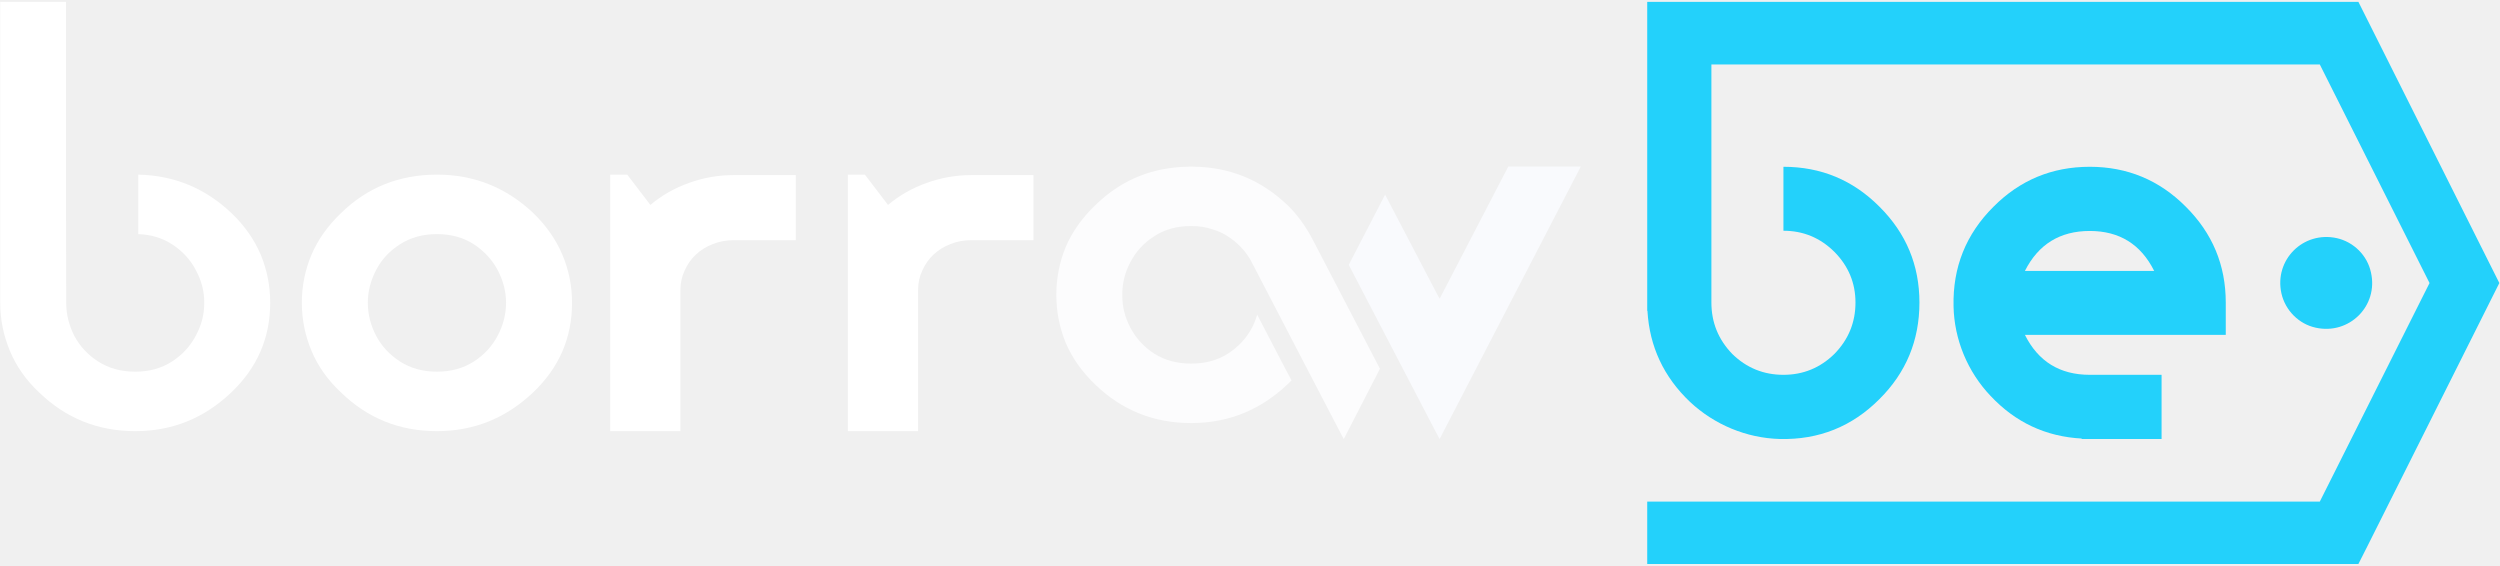
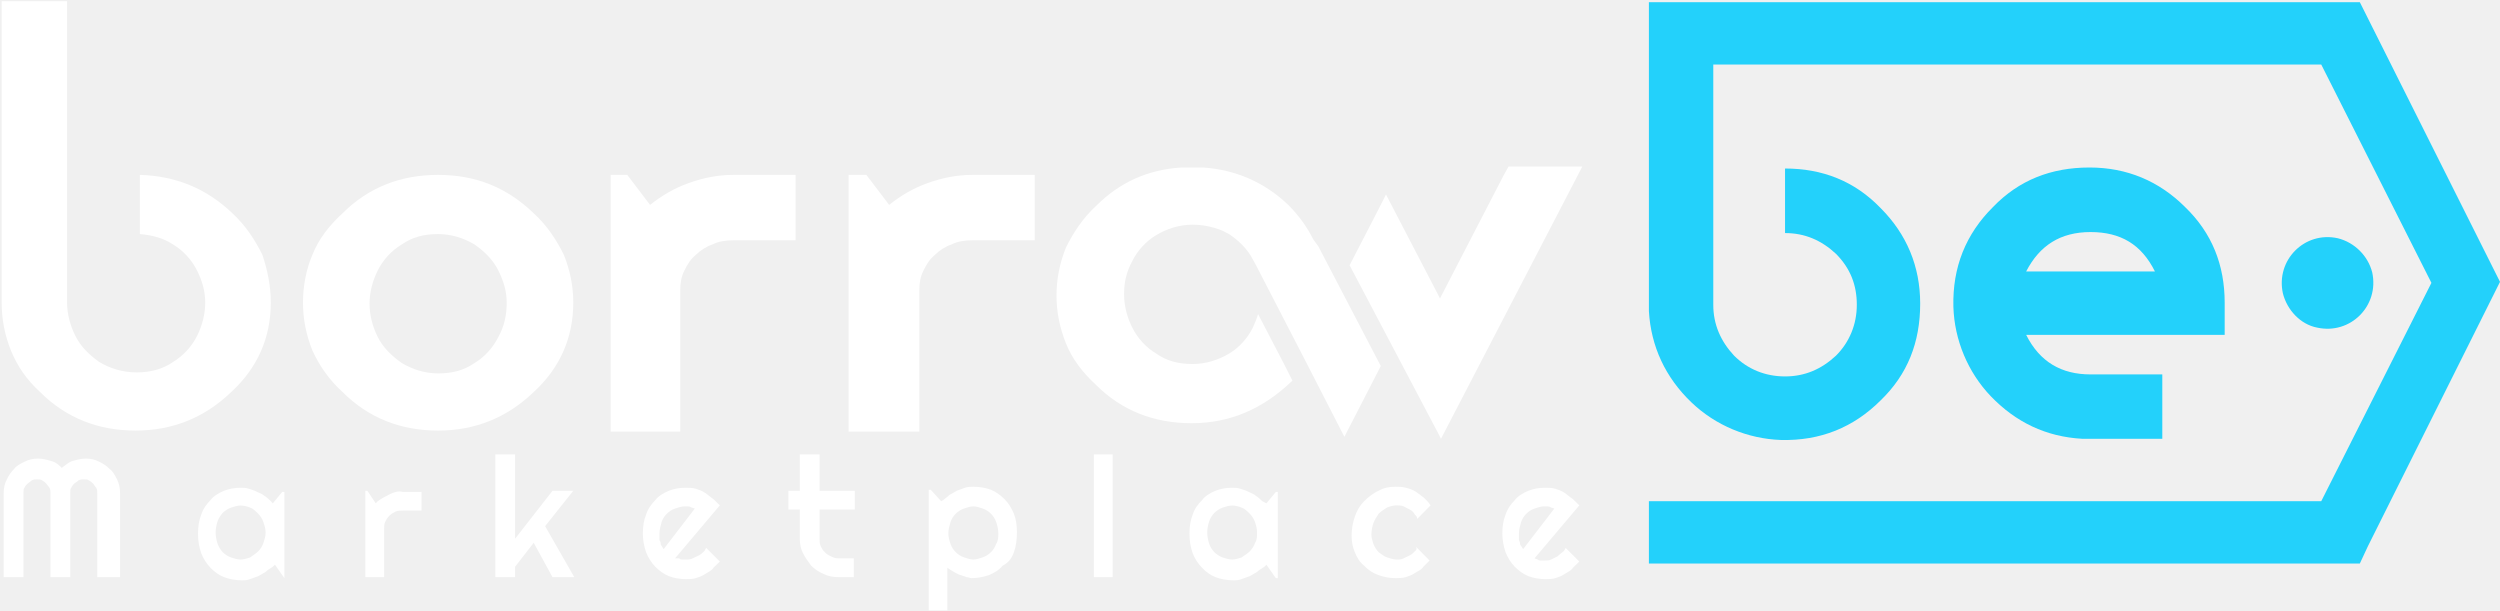
- <svg xmlns="http://www.w3.org/2000/svg" version="1.2" viewBox="0 0 1114 252" width="221" height="50">
+ <svg xmlns="http://www.w3.org/2000/svg" version="1.2" viewBox="0 0 1491 364" width="1491" height="364">
  <style>
		.s0 { fill: #23d1fb } 
		.s1 { fill: #ffffff } 
- 		.s2 { fill: #f9fafd } 
- 		.s3 { fill: #fcfcfd } 
	</style>
  <g id="Layer">
    <g id="Layer">
-       <path id="Layer" class="s0" d="m1050.9 0.8h-316.9v25 2.9 109.8h0.1q1.4 23.9 19 40.6c10.8 10.1 25.1 16.1 40 16.5q26.1 0.6 44.4-17.8 17.8-17.7 17.8-43 0-25-17.8-42.7-17.7-17.8-42.8-17.8v28.5q13.2 0 22.7 9.4 9.4 9.5 9.4 22.6 0 13.3-9.4 22.9-9.5 9.3-22.7 9.3-13.3 0-22.8-9.3-9.3-9.6-9.3-22.9v-106.1h271.1l48.9 97.4-48.9 97.4h-299.7v27.8h316.9l3.9-7.7 58.9-117.5z" />
-       <path id="Layer" fill-rule="evenodd" class="s0" d="m991.8 149.2h-89.5q8.9 17.8 28.9 17.8h32v28.6h-35.6v-0.2q-24-1.3-40.6-19c-10.2-10.7-16.2-25.1-16.5-39.9q-0.6-26.1 17.8-44.4 17.7-17.8 42.9-17.8 25.1 0 42.8 17.8 17.8 17.7 17.8 42.7zm-31.9-28.5q-8.9-17.8-28.7-17.8-19.9 0-28.9 17.8z" />
-     </g>
-     <path id="Layer" class="s0" d="m1056.5 121.4c3.4 14.9-9.7 27.9-24.6 24.6-7.5-1.6-13.6-7.7-15.3-15.3-3.3-14.9 9.7-27.9 24.7-24.6 7.5 1.7 13.6 7.7 15.2 15.3z" />
-     <g id="Layer">
-       <path id="Layer" fill-rule="evenodd" class="s1" d="m250.6 113.5q4.3 10.2 4.3 21.4 0 23.5-17.4 40-18.2 17.2-42.8 17.2-25 0-42.7-17.2-8.9-8.3-13.2-18.6-4.3-10.3-4.3-21.4 0-11.2 4.3-21.4 4.3-10.1 13.2-18.6 17.5-17.1 42.7-17.1 24.7 0 42.8 17 8.8 8.5 13.1 18.7zm-25.1 21.4q0-7.4-3.7-14.5-3.7-7-10.7-11.6-7-4.5-16.4-4.5-9.4 0-16.4 4.5-7 4.4-10.7 11.5-3.7 7.1-3.7 14.6 0 7.6 3.7 14.7 3.7 7 10.7 11.5 7 4.5 16.4 4.5 9.4 0 16.4-4.5 7-4.5 10.7-11.6 3.7-7.1 3.7-14.6z" />
-       <path id="Layer" class="s2" d="m704.4 74.2l-62.9 121.4-1.1-2-39.4-75.6 12.9-24.9 3.3-6.4 23.2 44.4 1.1 2 28.3-54.5 2.3-4.4z" />
-       <path id="Layer" class="s3" d="m584.8 106.5c-2.9-5.5-6.6-10.8-11.1-15.1q-0.1-0.1-0.1-0.1c-10.8-10.3-23.5-15.9-37.9-16.9q-2.4-0.1-4.9-0.2-2.4 0.1-4.8 0.2c-14.8 1-27.4 6.7-37.9 17q-8.9 8.5-13.2 18.6-4.2 10.2-4.2 21.4c0 7.4 1.4 14.5 4.2 21.4q4.4 10.2 13.2 18.6c11.8 11.4 26.1 17.1 42.7 17.1q25.9 0 44.7-19l-3.8-7.2-11.5-22.1c-0.6 2-1.3 3.9-2.3 5.8-2.5 4.7-6.1 8.6-10.8 11.6q-6.9 4.4-16.3 4.4-9.5 0-16.4-4.4c-4.7-3-8.2-6.9-10.7-11.6q-3.7-7-3.6-14.6-0.1-7.6 3.6-14.6c2.5-4.8 6-8.6 10.7-11.6q6.9-4.5 16.4-4.5 5.2 0 9.6 1.5c1.4 0.4 2.6 0.9 3.9 1.5q1.5 0.7 2.8 1.6c4.1 2.6 7.3 5.9 9.7 9.8l0.1 0.1 2.1 4 22.4 43.1 16.3 31.3 1.1 2 16.1-31.3-27.8-53.4z" />
-       <path id="Layer" class="s1" d="m120.4 134.9q0 23.5-17.4 40-18.1 17.2-42.7 17.2-25 0-42.8-17.2c-5.9-5.5-10.3-11.8-13.1-18.6q-4.3-10.3-4.3-21.4v-134.1h29.3v85l0.1 48.8v0.3q0 7.6 3.6 14.7c2.5 4.7 6 8.5 10.7 11.5q7 4.5 16.5 4.5 9.3 0 16.3-4.5c4.7-3 8.2-6.9 10.7-11.6q3.8-7.1 3.7-14.6 0.1-7.4-3.7-14.5-3.7-7.1-10.7-11.6-6.5-4.2-15-4.5v-26.5q23.9 0.5 41.4 17c5.9 5.6 10.3 11.9 13.2 18.7 2.8 6.8 4.2 13.9 4.2 21.4z" />
-       <path id="Layer" class="s1" d="m303.2 192.1h-31.3v-114.3h7.6l10.3 13.5q7.6-6.4 17.2-9.8 9.6-3.5 20-3.5h27.6v29h-27.6q-5 0-9.3 1.7-4.4 1.7-7.6 4.7-3.2 3-5 7.1-1.9 4-1.9 8.6z" />
-       <path id="Layer" class="s1" d="m409.1 192.1h-31.3v-114.3h7.6l10.3 13.5q7.6-6.4 17.2-9.8 9.7-3.5 20-3.5h27.6v29h-27.6q-5 0-9.3 1.7-4.4 1.7-7.6 4.7-3.2 3-5 7.1-1.9 4-1.9 8.6z" />
+       <g id="Layer">
+         <g id="Layer_48_">
+           <g id="Layer_57_">
+             <path id="Layer_59_" class="s0" d="m1407.4 1.3h-424v33.5 3.7 147c1.2 21.1 9.9 39.7 25.4 54.5 14.3 13.7 33.5 21.7 53.3 22.4 23.6 0.6 43.4-7.5 59.5-23.6 16.1-15.5 23.6-34.7 23.6-57.7 0-22.3-8.1-41.5-23.6-57-15.5-16.1-34.7-23.6-57-23.6v38.5c11.8 0 21.7 4.3 30.4 12.4 8.6 8.7 12.4 18.6 12.4 30.4 0 11.7-4.4 22.3-12.4 30.3-8.7 8.1-18.6 12.4-30.4 12.4-11.8 0-22.3-4.3-30.4-12.4-8-8.6-12.4-18.6-12.4-30.3v-143.3h362.6l65.7 130.2-65.7 130.2h-401v37.2h424l4.9-10.5 78.7-157.5z" />
+             <path id="Layer_58_" fill-rule="evenodd" class="s0" d="m1208.4 199.7c8.1 16.2 21.1 23.6 38.4 23.6h42.8v38.4h-47.7c-21.7-1.2-39.7-9.9-54.6-25.4-13.6-14.2-21.7-33.5-22.3-53.3-0.6-23.6 7.4-43.4 23.6-59.5 15.5-16.1 34.7-23.6 57.6-23.6 22.3 0 41.5 8.1 57 23.6 16.1 15.5 23.6 34.7 23.6 57v19.2zm76.8-37.8c-8-16.1-20.4-23.5-38.4-23.5-18 0-30.4 8-38.4 23.5z" />
+           </g>
+           <path id="Layer_56_" class="s0" d="m1414.8 162.5c4.3 19.9-13 37.2-32.8 32.9-10-1.9-18-10.5-20.5-20.5-4.3-19.8 13-37.2 32.8-32.8 10 2.5 18 10.5 20.5 20.4z" />
+           <g id="Layer_49_">
+             <path id="Layer_55_" fill-rule="evenodd" class="s1" d="m336.3 152c3.7 9.3 5.6 18.6 5.6 28.5 0 21.1-8.1 39.1-23.6 53.3-16.1 15.5-35.3 23-57 23-22.3 0-41.5-7.5-57-23-8.1-7.4-13.7-15.5-18-24.8-3.7-9.3-5.6-18.6-5.6-28.5 0-9.9 1.9-19.8 5.6-28.5 3.7-9.3 9.9-17.4 18-24.8 15.5-15.5 34.7-22.9 57-22.9 22.3 0 40.9 7.4 57 22.9 8.1 7.4 13.7 16.1 18 24.8zm-34.1 28.5c0-6.8-1.9-13-5-19.2-3.1-6.2-8-11.2-14.2-15.5-6.2-3.7-13.7-6.2-21.7-6.2-8.7 0-15.5 1.9-21.7 6.2-6.2 3.7-11.2 9.3-14.3 15.5-3.1 6.2-4.9 13-4.9 19.8 0 6.9 1.8 13.7 4.9 19.9 3.1 6.2 8.1 11.1 14.3 15.5 6.2 3.7 13.6 6.2 21.7 6.2 8.7 0 15.5-1.9 21.7-6.2 6.2-3.7 11.1-9.3 14.2-15.5 3.8-6.8 5-13.7 5-20.5z" />
+             <path id="Layer_54_" class="s1" d="m943.7 99.3l-84.3 162.4-1.2-2.4-53.3-101.1 17.3-33.5 4.4-8.7 31 59.6 1.2 2.4 37.8-73.1 3.1-5.6z" />
+             <path id="Layer_53_" class="s1" d="m783.2 142.7q-5.6-11.2-14.9-20.5c-14.2-13.6-31.6-21-50.8-22.3-1.9 0-4.4 0-6.8 0-1.9 0-4.4 0-6.2 0-19.9 1.3-36.6 8.7-50.9 23-8 7.4-13.6 16.1-17.9 24.8-3.7 9.3-5.6 18.6-5.6 28.5 0 9.9 1.9 19.2 5.6 28.5 3.7 9.3 9.9 17.4 17.9 24.8 15.5 15.5 34.8 22.9 57.1 22.9 22.9 0 42.7-8.6 60.1-25.4l-5-9.9-15.5-29.8c-0.6 2.5-1.8 5-3.1 8.1-3.1 6.2-8 11.8-14.2 15.5-6.2 3.7-13.7 6.2-21.7 6.2-8.7 0-15.5-1.9-21.7-6.2-6.2-3.7-11.2-9.3-14.3-15.5-3.1-6.2-4.9-13-4.9-19.8 0-6.9 1.2-13.1 4.9-19.9 3.1-6.2 8.1-11.8 14.3-15.5 6.2-3.7 13.6-6.2 21.7-6.2q6.5 0 13 1.9c1.9 0.6 3.7 1.2 5 1.8q1.8 1 3.7 1.9 8.4 5.6 13 13l3.1 5.6 29.8 57.7 21.6 42.1 1.3 2.5 21.7-42.2-37.2-71.3z" />
+             <path id="Layer_52_" class="s1" d="m161.5 180.5c0 21.1-8.1 39.1-23.6 53.3-16.1 15.5-35.3 23-57 23-22.3 0-41.5-7.5-57-23-8.1-7.4-13.6-15.5-17.4-24.8-3.7-9.3-5.5-18.6-5.5-28.5v-179.8h39v114.1 65.1 0.6c0 6.8 1.9 13.7 5 19.9 3.1 6.2 8 11.1 14.2 15.5 6.2 3.7 13.7 6.2 22.3 6.2 8.1 0 15.5-1.9 21.7-6.2 6.2-3.8 11.2-9.3 14.3-15.5 3.1-6.2 4.9-13.1 4.9-19.9 0-6.8-1.8-13-4.9-19.2-3.1-6.2-8.1-11.8-14.3-15.5-5.5-3.7-12.4-5.6-19.8-6.2v-35.3c21.1 0.6 39.7 8 55.2 22.9 8 7.4 13.6 16.1 17.9 24.8 3.1 9.3 5 18.6 5 28.5z" />
+             <path id="Layer_51_" class="s1" d="m406.3 257.4h-42.1v-153.1h9.9l13.6 17.9c6.9-5.5 14.3-9.9 23-13 8.6-3.1 17.3-4.9 26.6-4.9h37.2v39h-37.2c-4.3 0-8.7 0.6-12.4 2.5-3.7 1.2-7.4 3.7-9.9 6.2-3.1 2.5-5 5.6-6.8 9.3-1.9 3.7-2.5 7.4-2.5 11.8v84.3z" />
+             <path id="Layer_50_" class="s1" d="m548.3 257.4h-42.2v-153.1h10.6l13.6 17.9c6.8-5.5 14.3-9.9 22.9-13 8.7-3.1 17.4-4.9 26.7-4.9h37.2v39h-37.2c-4.4 0-8.7 0.6-12.4 2.5-3.7 1.2-7.5 3.7-9.9 6.2-3.1 2.5-5 5.6-6.8 9.3-1.9 3.7-2.5 7.4-2.5 11.8z" />
+           </g>
+         </g>
+         <g id="Layer">
+           <path id="Layer" class="s1" d="m71.6 344.2v-50.2c0-3.1-0.6-5.6-1.8-8.1-1.3-2.5-2.5-4.9-4.4-6.2-1.8-1.8-3.7-3.1-6.2-4.3-2.5-1.3-4.9-1.9-8-1.9-2.5 0-5 0.6-7.5 1.3-2.5 0.6-4.3 2.4-6.2 3.7l-0.6 0.6-0.6-0.6c-1.9-1.9-3.7-3.1-6.2-3.7-2.5-0.7-5-1.3-7.4-1.3-3.1 0-5.6 0.6-8.1 1.9-2.5 1.2-5 2.5-6.2 4.3-1.9 1.9-3.1 3.7-4.3 6.2-1.3 2.5-1.9 5-1.9 8.1v50.2h11.8v-50.2c0-1.3 0-2.5 0.6-3.1 0.6-1.3 1.2-1.9 1.9-2.5 0.6-0.6 1.8-1.2 2.4-1.9 1.3-0.6 1.9-0.6 3.1-0.6 1.3 0 2.5 0 3.1 0.6 1.3 0.7 1.9 1.3 2.5 1.9 0.6 0.6 1.3 1.9 1.9 2.5 0.6 1.2 0.6 1.8 0.6 3.1v50.2h11.8v-50.2c0-1.3 0-2.5 0.6-3.1 0.6-1.3 1.2-1.9 1.8-2.5 0.7-0.6 1.9-1.2 2.5-1.9 1.3-0.6 1.9-0.6 3.1-0.6 1.3 0 2.5 0 3.1 0.6 1.3 0.7 1.9 1.3 2.5 1.9 0.6 0.6 1.2 1.9 1.9 2.5 0.6 1.2 0.6 1.8 0.6 3.1v50.2z" />
+           <path id="Layer" fill-rule="evenodd" class="s1" d="m162.7 300.2l5.6-6.8h1.3v51.4l-5.6-8-1.3 1.2c-1.8 1.2-3.1 1.9-4.3 3.1-1.2 0.6-3.1 1.9-4.3 2.5-1.9 0.6-3.1 1.2-5 1.8-1.9 0.7-3.1 0.7-5 0.7-3.7 0-7.4-0.7-10.5-1.9-3.1-1.2-5.6-3.1-8.1-5.6-2.4-2.5-4.3-5.6-5.5-8.7-1.3-3.7-1.9-7.4-1.9-11.7q0-6.5 1.9-11.2c1.2-3.7 3.1-6.2 5.5-8.7 1.9-2.5 5-4.3 8.1-5.6 3.1-1.2 6.2-1.8 9.9-1.8 1.9 0 3.1 0 5 0.6 1.8 0.6 3.7 1.2 4.9 1.9 1.3 0.6 3.1 1.2 4.4 2.4 1.2 0.7 2.5 1.9 3.7 3.1zm-4.3 17.4c0-2.5-0.7-4.3-1.3-6.2-0.6-1.9-1.8-3.7-3.1-5-1.8-1.8-3.1-3.1-4.9-3.7-1.3-0.6-3.8-1.2-5.6-1.2-1.9 0-3.7 0.6-5.6 1.2-1.9 0.6-3.7 1.9-5 3.1-1.2 1.3-2.4 3.1-3.1 5-0.6 1.8-1.2 4.3-1.2 6.8 0 2.5 0.6 5 1.2 6.8 0.7 1.9 1.9 3.7 3.1 5 1.3 1.2 3.1 2.5 5 3.1 1.9 0.6 3.7 1.2 5.6 1.2 1.8 0 3.7-0.6 5.6-1.2 1.8-1.3 3.7-2.5 4.9-3.7 1.3-1.3 2.5-3.1 3.1-5 0.6-1.9 1.3-3.7 1.3-6.2z" />
+           <path id="Layer" class="s1" d="m232.8 294.6c-2.5 1.2-5 2.5-7.5 4.3l-1.2 1.3-5-7.5h-1.2v51.5h11.2v-28.5c0-1.9 0-3.1 0.6-4.4 0.6-1.2 1.2-2.4 2.5-3.7 1.2-1.2 2.4-1.8 3.7-2.5 1.2-0.6 3.1-0.6 4.3-0.6h11.2v-11.1h-11.2c-2.5-0.7-4.9 0-7.4 1.2z" />
+           <path id="Layer" class="s1" d="m341.9 292.7h-12.4l-22.3 28.6v-50.3h-11.8v73.2h11.8v-6.2l11.1-14.3 11.2 20.5h13l-17.4-30.4z" />
+           <path id="Layer" fill-rule="evenodd" class="s1" d="m405.1 333c0.6 0.7 1.2 0.7 1.9 0.7q0.9 0 1.8 0c1.9 0 3.1 0 4.3-0.7q1.9-0.9 3.8-1.8c1.2-0.6 1.8-1.3 3.1-2.5 0.6-0.6 0.6-1.2 1.2-1.9l8.1 8.1q-1.9 1.9-3.8 3.7c-1.2 1.9-3.1 2.5-4.9 3.7-1.9 1.3-3.7 1.9-5.6 2.5-1.9 0.6-4.3 0.6-6.2 0.6-3.1 0-6.8-0.6-9.9-1.8-3.1-1.3-5.6-3.1-8.1-5.6-2.4-2.5-4.3-5.6-5.5-8.7q-1.9-5.6-1.9-11.1 0-6.6 1.9-11.2c1.2-3.7 3.1-6.2 5.5-8.7 1.9-2.5 5-4.3 8.1-5.6 3.1-1.2 6.2-1.8 9.9-1.8 1.9 0 4.3 0 6.2 0.6 1.9 0.6 3.7 1.2 5.6 2.5 1.8 1.2 3.1 2.5 4.9 3.7q1.9 1.9 3.8 3.7l-26.7 31.6zm9.3-29.7l-1.9-0.6c-1.2-0.7-1.8-0.7-2.4-0.7q-1 0-1.9 0c-1.8 0-3.7 0.7-5.6 1.3-1.8 0.6-3.7 1.8-4.9 3.1-1.3 1.2-2.5 3.1-3.1 4.9-0.6 2.5-1.3 4.4-1.3 6.9q0 0.9 0 1.8 0 1 0 1.9c0 0.6 0.7 1.2 0.7 1.8 0 0.7 0 1.3 0.6 1.9l1.2 1.9z" />
+           <path id="Layer" class="s1" d="m488.1 271h-11.1v21.7h-6.8v11.2h6.8v17.4c0 3.1 0.6 6.2 1.9 8.6 1.2 2.5 3.1 5 4.9 7.5 1.9 1.8 4.3 3.7 7.4 4.9 2.5 1.3 5.6 1.9 8.7 1.9h9.3v-11.2h-9.3c-1.8 0-3.1-0.6-4.3-1.2-1.3-0.6-2.5-1.2-3.7-2.5-1.3-1.2-1.9-2.5-2.5-3.7-0.6-1.2-0.6-3.1-0.6-4.3v-17.4h21v-11.2h-21v-21.7z" />
+           <path id="Layer" fill-rule="evenodd" class="s1" d="m597.9 337.4c-1.9 2.5-5 4.3-8.1 5.6-3.7 1.2-6.8 1.8-10.5 1.8-0.7 0-1.9-0.6-3.1-0.6-0.7-0.6-1.9-0.6-3.1-1.2-0.7 0-1.9-0.7-3.1-1.3-1.3-0.6-1.9-1.2-3.1-1.8l-1.9-1.3v25.4h-11.1v-71.9h1.2l6.2 6.8 1.2-0.6c1.3-1.2 2.5-1.8 3.7-3.1 1.3-0.6 3.1-1.8 4.4-2.5 1.8-0.6 3.1-1.2 4.9-1.8 1.9-0.6 3.1-0.6 5-0.6 3.7 0 7.4 0.6 10.5 1.8 3.1 1.3 5.6 3.1 8.1 5.6 2.5 2.5 4.3 5.6 5.6 8.7q1.8 4.6 1.8 11.1c0 4.4-0.6 8.7-1.8 11.8-1.3 3.7-3.1 6.2-6.8 8.1zm-2.5-19.2c0-2.5-0.6-5-1.3-6.9-0.6-1.8-1.8-3.7-3.1-4.9-1.2-1.3-3.1-2.5-4.9-3.1-1.9-0.6-3.7-1.3-5.6-1.3-1.9 0-3.7 0.7-5.6 1.3-1.8 0.6-3.7 1.8-4.9 3.1-1.3 1.2-2.5 3.1-3.1 4.9-0.7 2.5-1.3 4.4-1.3 6.9 0 1.8 0.6 4.3 1.3 6.2 0.6 1.8 1.8 3.7 3.1 4.9 1.2 1.3 3.1 2.5 4.9 3.1 1.9 0.6 3.7 1.3 5.6 1.3 1.9 0 3.7-0.7 5.6-1.3 1.8-0.6 3.7-1.8 4.9-3.1 1.3-1.2 2.5-3.1 3.1-4.9 1.3-1.9 1.3-4.4 1.3-6.2z" />
+           <path id="Layer" class="s1" d="m663.6 271v73.2h-11.2v-73.2z" />
+           <path id="Layer" fill-rule="evenodd" class="s1" d="m755.3 300.2l5.6-6.8h1.2v51.4h-1.2l-5.6-8-1.2 1.2c-1.9 1.2-3.1 1.9-4.4 3.1-1.2 0.6-3.1 1.9-4.3 2.5-1.9 0.6-3.1 1.2-5 1.8-1.8 0.7-3.1 0.7-4.9 0.7-3.8 0-7.5-0.7-10.6-1.9-3.1-1.2-5.6-3.1-8-5.6-2.5-2.5-4.4-5.6-5.6-8.7-1.3-3.7-1.9-7.4-1.9-11.7q0-6.5 1.9-11.2c1.2-3.7 3.1-6.2 5.6-8.7 1.8-2.5 4.9-4.3 8-5.6 3.1-1.2 6.2-1.8 9.9-1.8 1.9 0 3.1 0 5 0.6 1.9 0.6 3.7 1.2 5 1.9 1.2 0.6 3.1 1.2 4.3 2.4 1.2 0.7 2.5 1.9 3.7 3.1zm-5.6 17.4c0-2.5-0.6-4.3-1.2-6.2-0.6-1.9-1.9-3.7-3.1-5-1.9-1.8-3.1-3.1-5-3.7-1.2-0.6-3.7-1.2-5.5-1.2-1.9 0-3.8 0.6-5.6 1.2-1.9 0.6-3.7 1.9-5 3.1-1.2 1.3-2.5 3.1-3.1 5-0.6 1.8-1.2 4.3-1.2 6.8 0 2.5 0.6 5 1.2 6.8 0.6 1.9 1.9 3.7 3.1 5 1.3 1.2 3.1 2.5 5 3.1 1.8 0.6 3.7 1.2 5.6 1.2 1.8 0 3.7-0.6 5.5-1.2 1.9-1.3 3.8-2.5 5-3.7 1.2-1.3 2.5-3.1 3.1-5 1.2-1.9 1.2-3.7 1.2-6.2z" />
+           <path id="Layer" class="s1" d="m843.9 328.7c-1.2 1.2-1.8 1.9-3.1 2.5q-1.8 0.9-3.7 1.8c-1.2 0.7-2.5 0.7-4.3 0.7-1.9 0-3.7-0.7-5.6-1.3-1.9-0.6-3.1-1.8-5-3.1-1.2-1.2-2.4-3.1-3.1-4.9-0.6-1.9-1.2-3.8-1.2-5.6 0-2.5 0.6-5 1.2-6.8 0.7-1.9 1.9-3.8 3.1-5.6 1.3-1.3 3.1-2.5 5-3.7 1.9-0.7 3.7-1.3 5.6-1.3 1.2 0 3.1 0 4.3 0.6q1.9 1 3.7 1.9c1.3 0.6 2.5 1.9 3.1 3.1 0.7 0.6 1.3 1.2 1.3 2.5l8-8.1c-1.2-1.8-2.4-3.1-3.7-4.3-1.8-1.3-3.1-2.5-4.9-3.7-1.9-1.3-3.8-1.9-6.2-2.5-1.9-0.6-4.4-0.6-6.2-0.6-3.8 0-6.9 0.6-10 2.4-3.1 1.3-6.2 3.8-8.6 6.2q-3.8 3.8-5.6 9.3-1.9 5.6-1.9 11.2c0 3.7 0.6 6.8 1.9 9.9 1.2 3.1 3.1 6.2 5.6 8.1 2.4 2.5 4.9 4.3 8.6 5.6 3.1 1.2 6.9 1.8 10 1.8 1.8 0 4.3 0 6.2-0.6 1.8-0.6 3.7-1.2 5.5-2.5 1.9-1.2 3.8-1.8 5-3.7q1.9-1.9 3.7-3.7l-8-8.1c0.6 1.3 0 1.9-0.7 2.5z" />
+           <path id="Layer" fill-rule="evenodd" class="s1" d="m932.6 328.7c0.6-0.6 0.6-1.2 1.2-1.9l8.1 8.1q-1.9 1.9-3.8 3.7c-1.2 1.9-3.1 2.5-4.9 3.7-1.9 1.3-3.7 1.9-5.6 2.5-1.8 0.6-4.3 0.6-6.2 0.6-3.1 0-6.8-0.6-9.9-1.8-3.1-1.3-5.6-3.1-8.1-5.6-2.4-2.5-4.3-5.6-5.5-8.7q-1.9-5.6-1.9-11.1 0-6.6 1.9-11.2c1.2-3.7 3.1-6.2 5.5-8.7 1.9-2.5 5-4.3 8.1-5.6 3.1-1.2 6.2-1.8 9.9-1.8 1.9 0 4.4 0 6.2 0.6 1.9 0.6 3.7 1.2 5.6 2.5 1.8 1.2 3.1 2.5 4.9 3.7q1.9 1.9 3.8 3.7l-26.7 31.6 1.9 0.7c0.6 0.6 1.2 0.6 1.8 0.6q1 0 1.9 0c1.9 0 3.1 0 4.3-0.6q1.9-1 3.8-1.9c1.2-1.2 2.4-1.9 3.7-3.1zm-5.6-25.4l-1.9-0.6c-1.2-0.7-1.8-0.7-2.4-0.7q-1 0-1.9 0c-1.9 0-3.7 0.7-5.6 1.3-1.8 0.6-3.7 1.8-4.9 3.1-1.3 1.2-2.5 3.1-3.1 4.9-0.7 2.5-1.3 4.4-1.3 6.9q0 0.9 0 1.8 0 1 0 1.9c0 0.6 0.6 1.2 0.6 1.8 0 0.7 0 1.3 0.7 1.9l1.2 1.9z" />
+         </g>
+       </g>
    </g>
  </g>
</svg>
